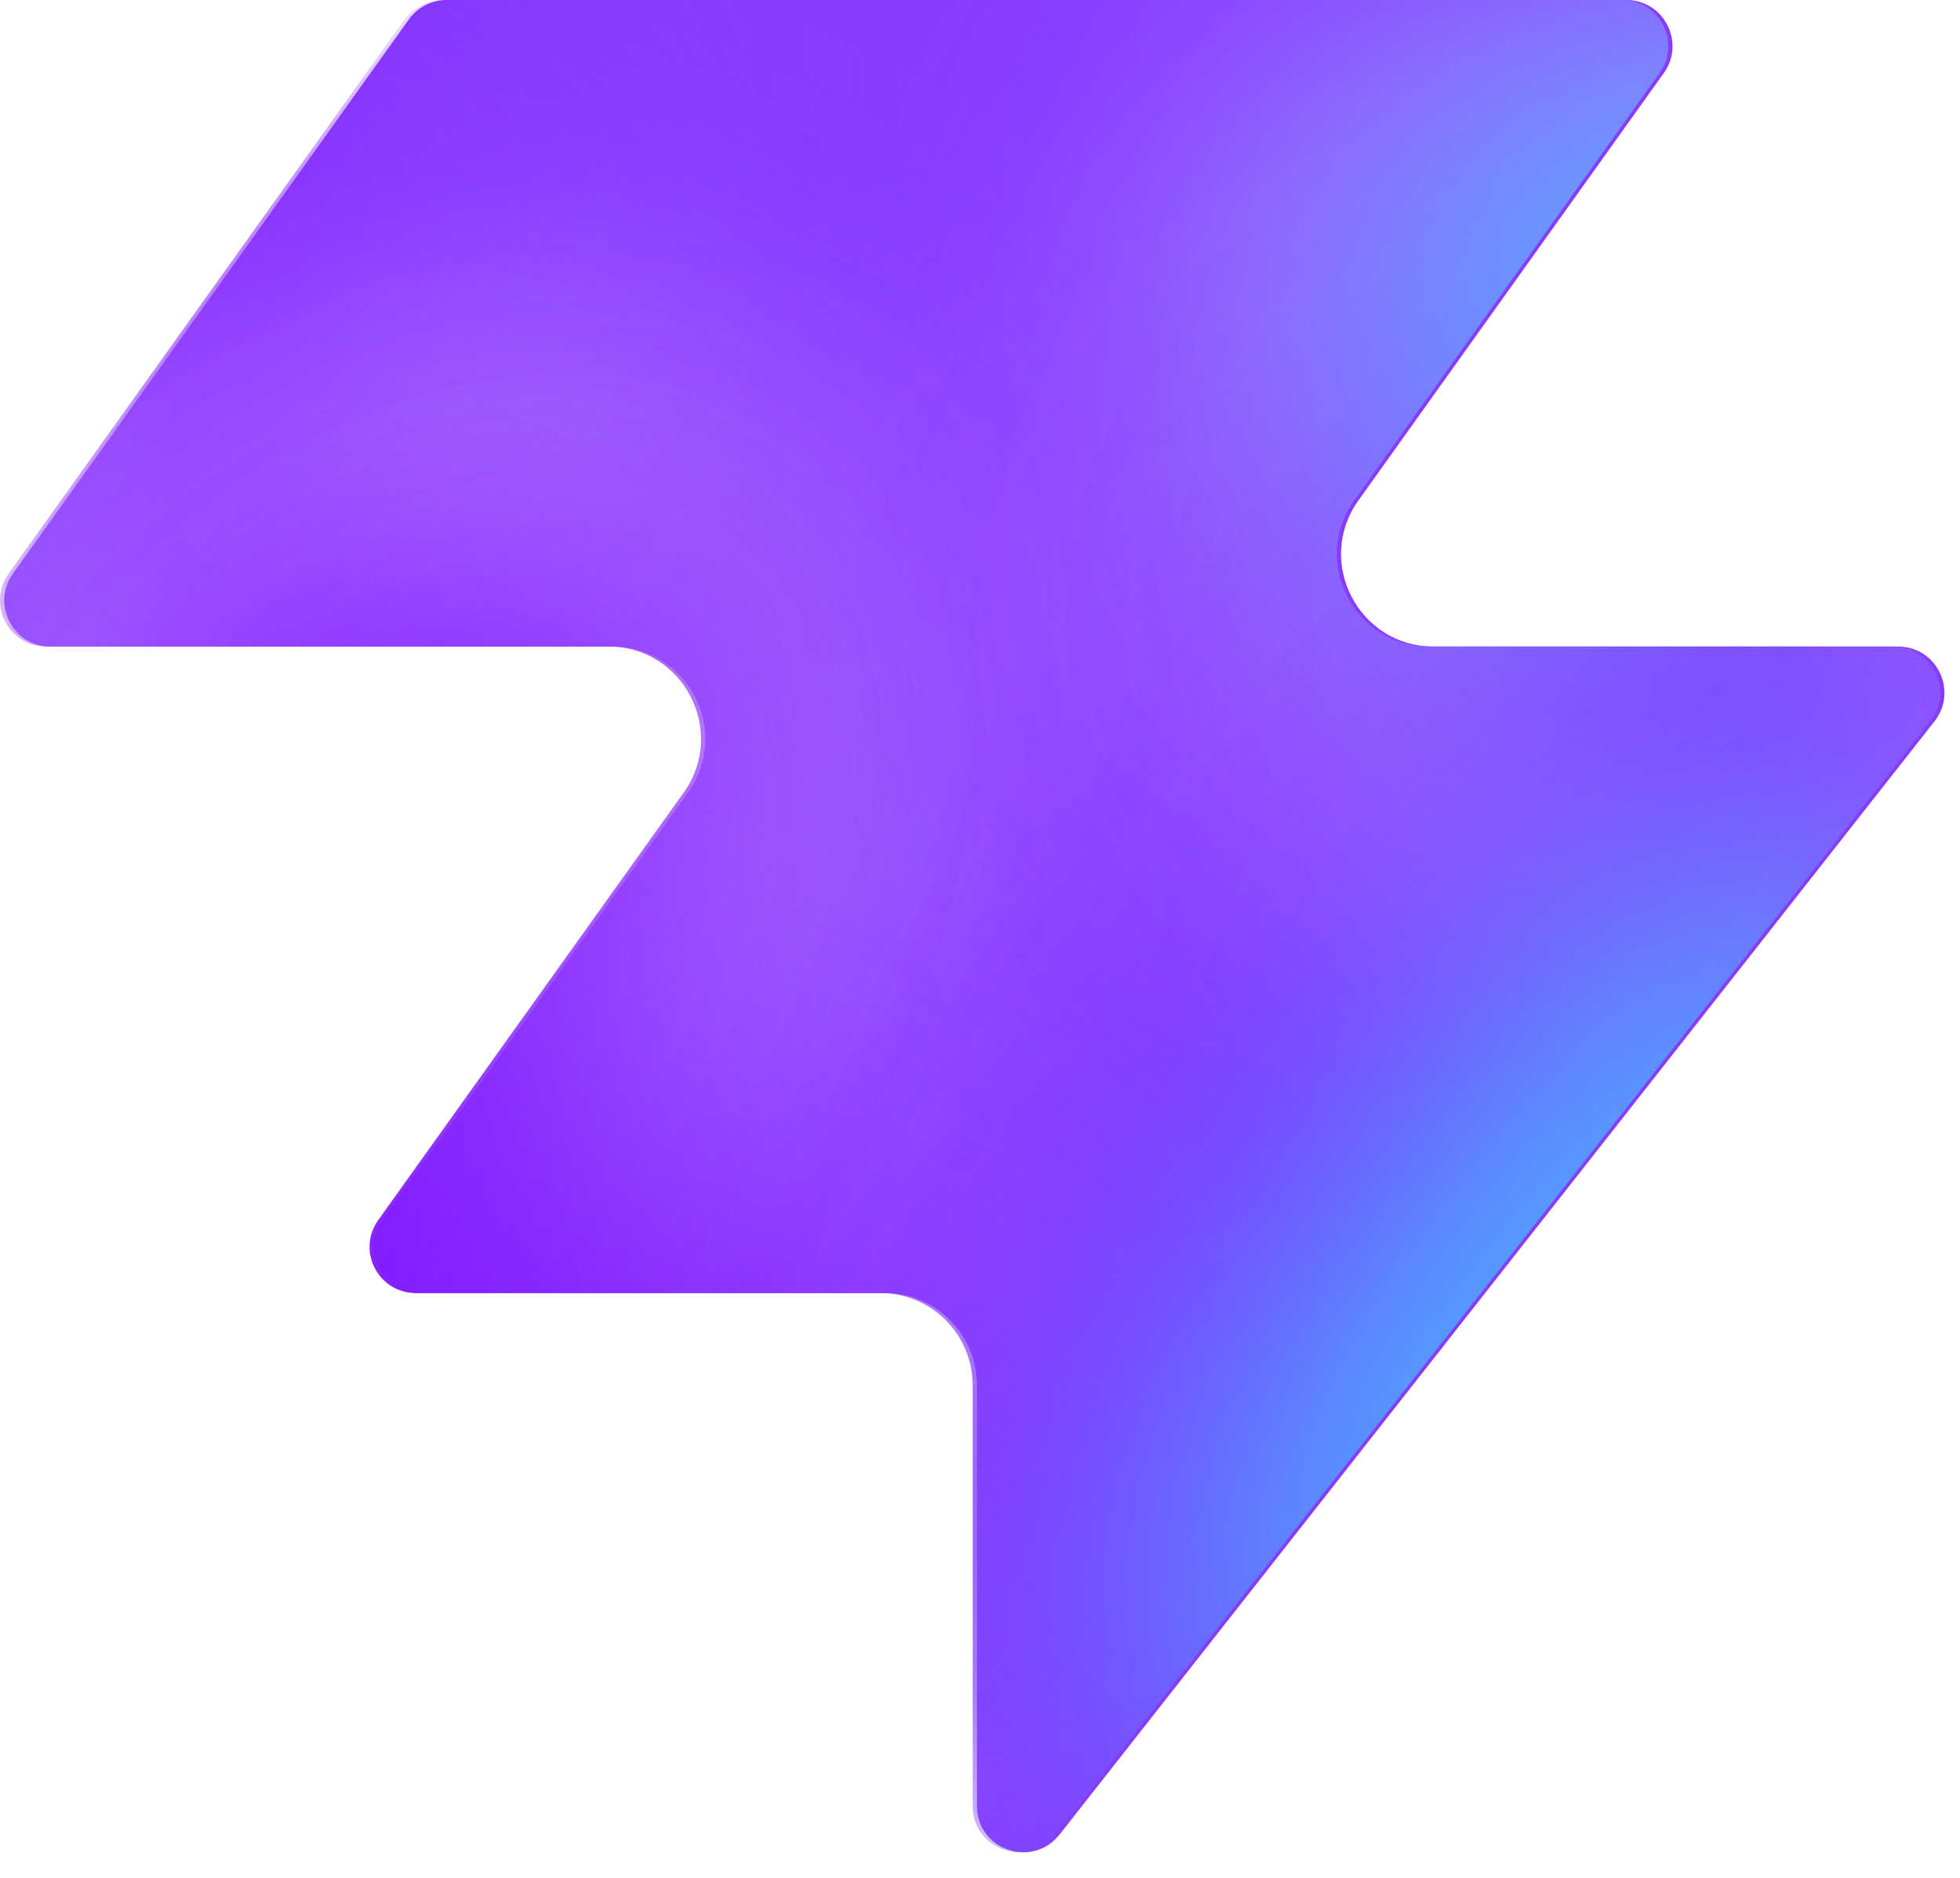
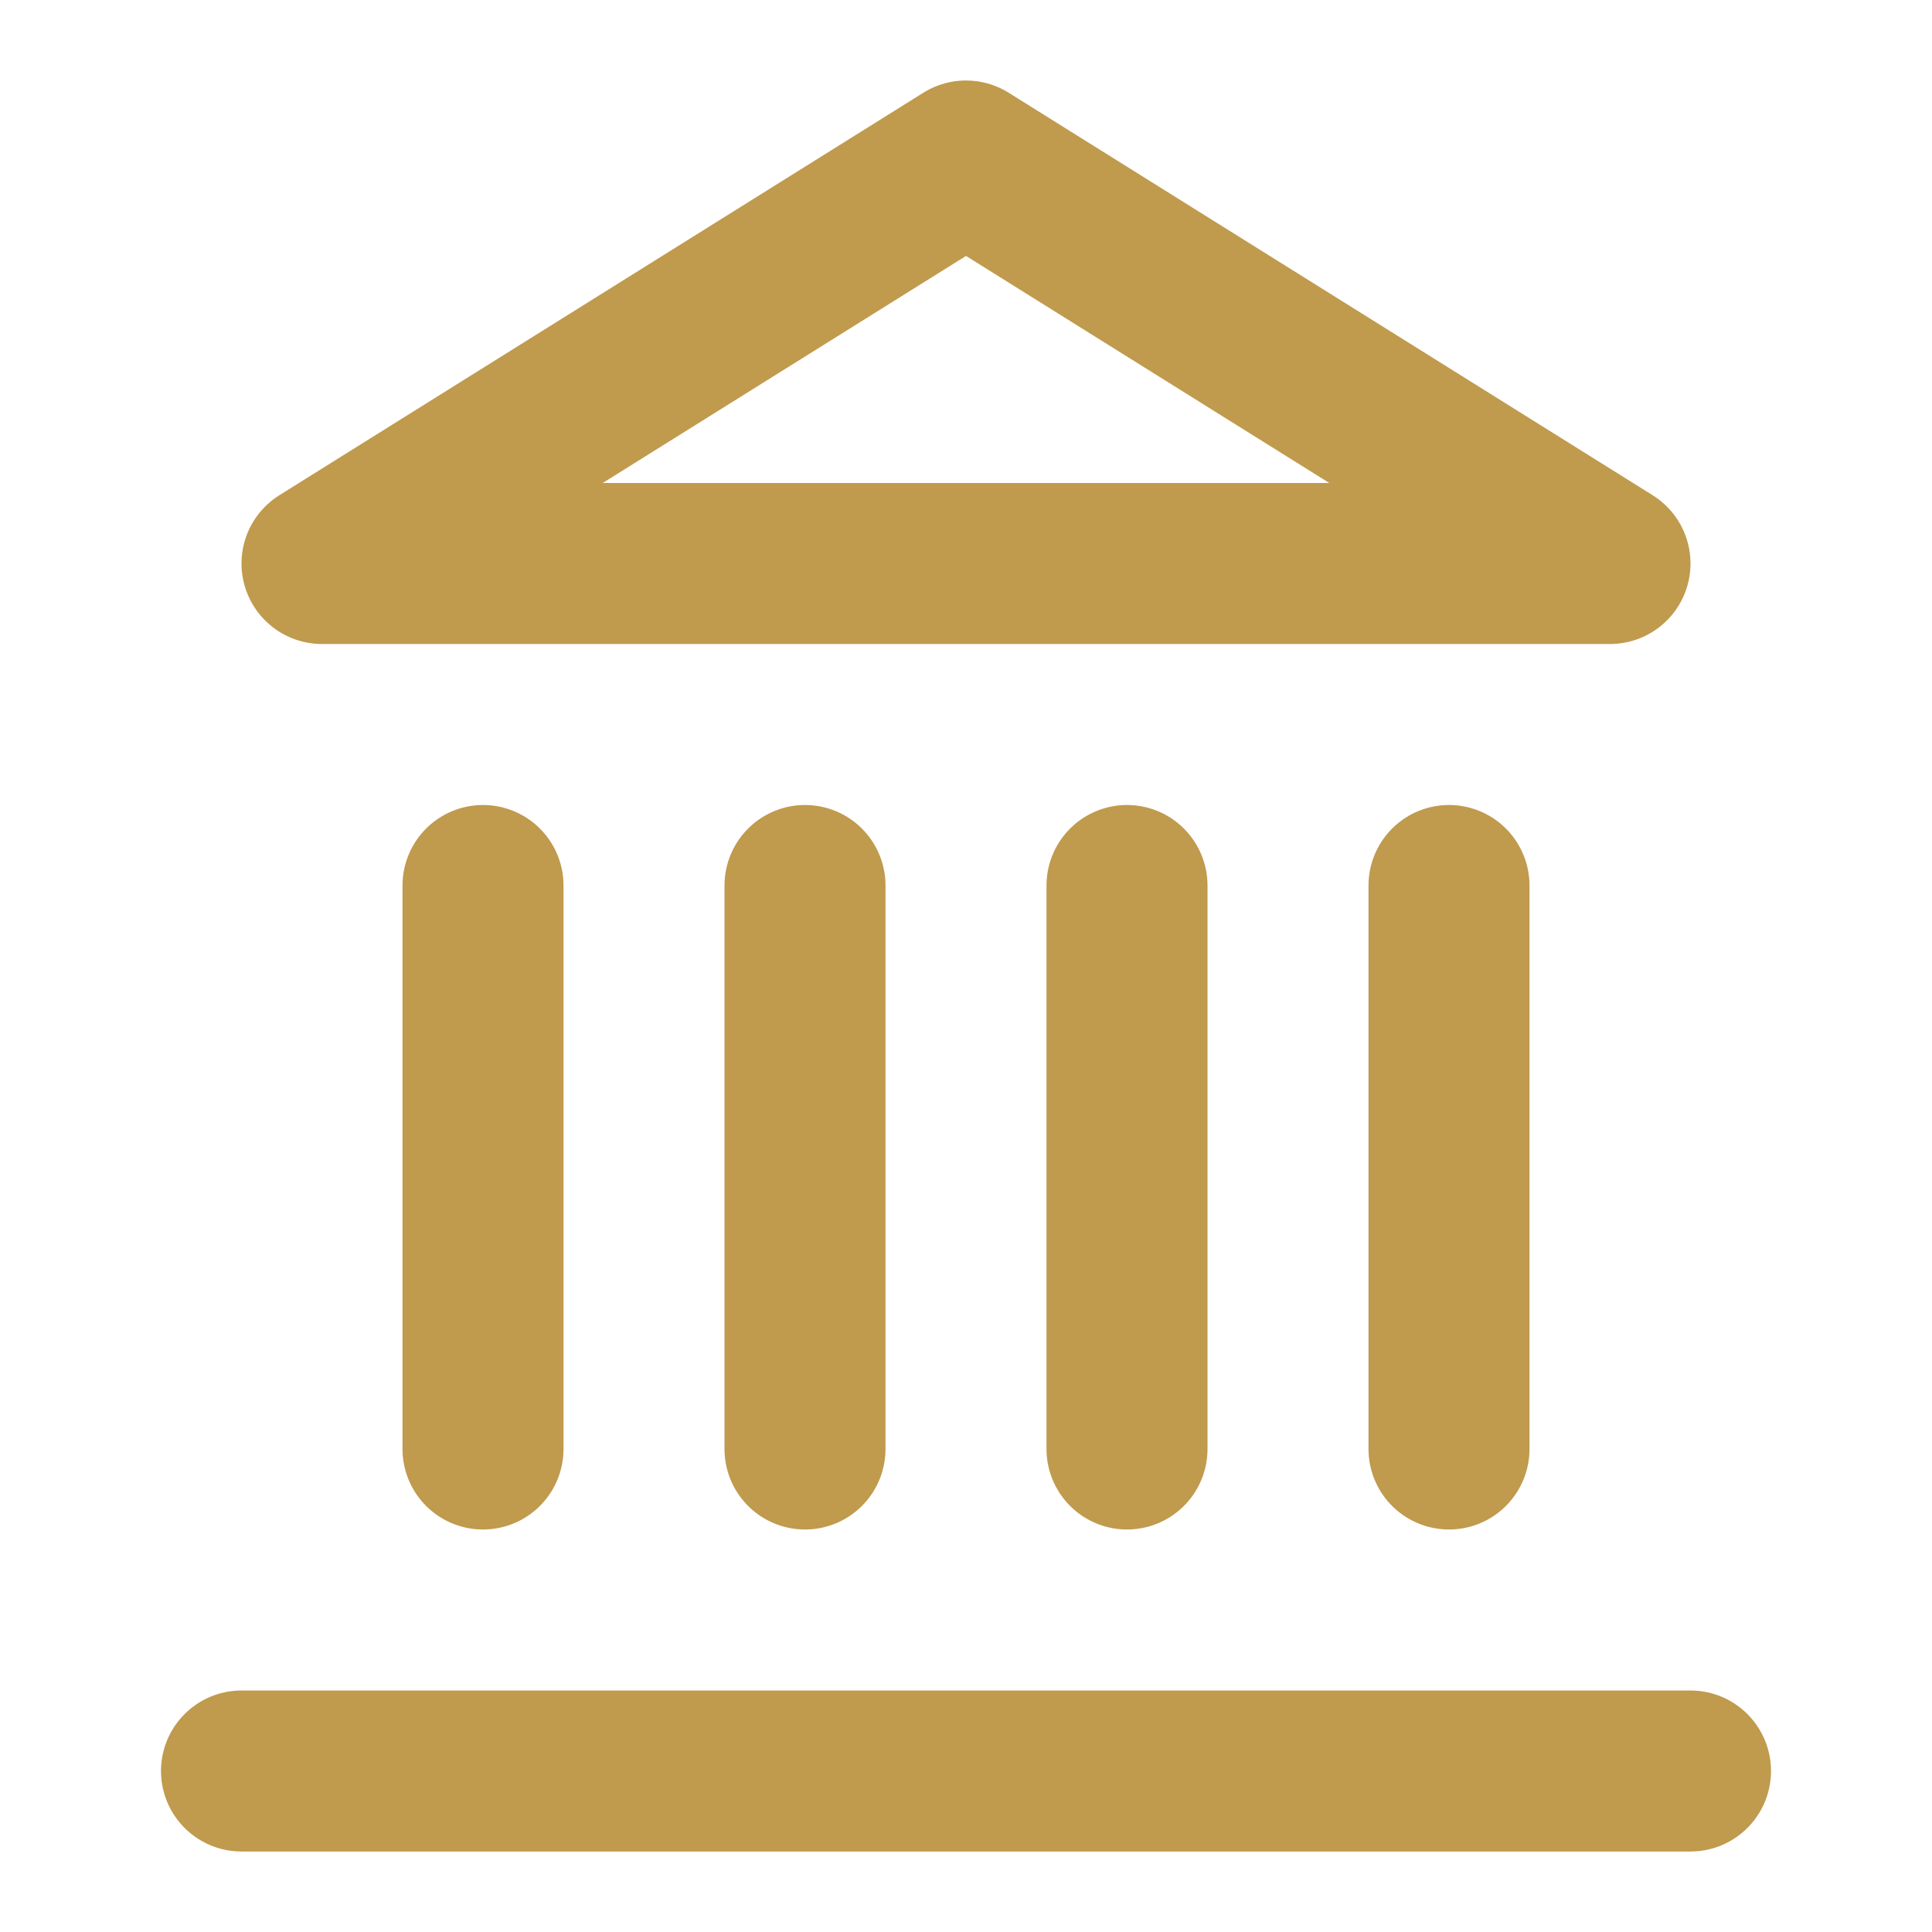
- <svg xmlns="http://www.w3.org/2000/svg" width="48" height="46" fill="none" viewBox="0 0 48 46">
-   <path fill="#863bff" d="M25.946 44.938c-.664.845-2.021.375-2.021-.698V33.937a2.26 2.26 0 0 0-2.262-2.262H10.287c-.92 0-1.456-1.04-.92-1.788l7.48-10.471c1.07-1.497 0-3.578-1.842-3.578H1.237c-.92 0-1.456-1.04-.92-1.788L10.013.474c.214-.297.556-.474.92-.474h28.894c.92 0 1.456 1.04.92 1.788l-7.48 10.471c-1.07 1.498 0 3.579 1.842 3.579h11.377c.943 0 1.473 1.088.89 1.83L25.947 44.94z" style="fill:#863bff;fill:color(display-p3 .525 .23 1);fill-opacity:1" />
-   <mask id="a" width="48" height="46" x="0" y="0" maskUnits="userSpaceOnUse" style="mask-type:alpha">
-     <path fill="#000" d="M25.842 44.938c-.664.844-2.021.375-2.021-.698V33.937a2.26 2.26 0 0 0-2.262-2.262H10.183c-.92 0-1.456-1.04-.92-1.788l7.48-10.471c1.07-1.498 0-3.579-1.842-3.579H1.133c-.92 0-1.456-1.04-.92-1.787L9.91.473c.214-.297.556-.474.92-.474h28.894c.92 0 1.456 1.04.92 1.788l-7.48 10.471c-1.07 1.498 0 3.578 1.842 3.578h11.377c.943 0 1.473 1.088.89 1.832L25.843 44.94z" style="fill:#000;fill-opacity:1" />
-   </mask>
-   <g mask="url(#a)">
-     <g filter="url(#b)">
-       <ellipse cx="5.508" cy="14.704" fill="#ede6ff" rx="5.508" ry="14.704" style="fill:#ede6ff;fill:color(display-p3 .927 .903 1);fill-opacity:1" transform="matrix(.00324 1 1 -.00324 -4.47 31.516)" />
-     </g>
-     <g filter="url(#c)">
-       <ellipse cx="10.399" cy="29.851" fill="#ede6ff" rx="10.399" ry="29.851" style="fill:#ede6ff;fill:color(display-p3 .927 .903 1);fill-opacity:1" transform="matrix(.00324 1 1 -.00324 -39.328 7.883)" />
-     </g>
-     <g filter="url(#d)">
-       <ellipse cx="5.508" cy="30.487" fill="#7e14ff" rx="5.508" ry="30.487" style="fill:#7e14ff;fill:color(display-p3 .492 .077 1);fill-opacity:1" transform="rotate(89.814 -25.913 -14.639)scale(1 -1)" />
-     </g>
-     <g filter="url(#e)">
-       <ellipse cx="5.508" cy="30.599" fill="#7e14ff" rx="5.508" ry="30.599" style="fill:#7e14ff;fill:color(display-p3 .492 .077 1);fill-opacity:1" transform="rotate(89.814 -32.644 -3.334)scale(1 -1)" />
-     </g>
-     <g filter="url(#f)">
-       <ellipse cx="5.508" cy="30.599" fill="#7e14ff" rx="5.508" ry="30.599" style="fill:#7e14ff;fill:color(display-p3 .492 .077 1);fill-opacity:1" transform="matrix(.00324 1 1 -.00324 -34.34 30.47)" />
-     </g>
-     <g filter="url(#g)">
-       <ellipse cx="14.072" cy="22.078" fill="#ede6ff" rx="14.072" ry="22.078" style="fill:#ede6ff;fill:color(display-p3 .927 .903 1);fill-opacity:1" transform="rotate(93.35 24.506 48.493)scale(-1 1)" />
-     </g>
-     <g filter="url(#h)">
-       <ellipse cx="3.47" cy="21.501" fill="#7e14ff" rx="3.47" ry="21.501" style="fill:#7e14ff;fill:color(display-p3 .492 .077 1);fill-opacity:1" transform="rotate(89.009 28.708 47.59)scale(-1 1)" />
-     </g>
-     <g filter="url(#i)">
-       <ellipse cx="3.47" cy="21.501" fill="#7e14ff" rx="3.47" ry="21.501" style="fill:#7e14ff;fill:color(display-p3 .492 .077 1);fill-opacity:1" transform="rotate(89.009 28.708 47.59)scale(-1 1)" />
-     </g>
-     <g filter="url(#j)">
-       <ellipse cx=".387" cy="8.972" fill="#7e14ff" rx="4.407" ry="29.108" style="fill:#7e14ff;fill:color(display-p3 .492 .077 1);fill-opacity:1" transform="rotate(39.51 .387 8.972)" />
-     </g>
-     <g filter="url(#k)">
-       <ellipse cx="47.523" cy="-6.092" fill="#7e14ff" rx="4.407" ry="29.108" style="fill:#7e14ff;fill:color(display-p3 .492 .077 1);fill-opacity:1" transform="rotate(37.892 47.523 -6.092)" />
-     </g>
-     <g filter="url(#l)">
-       <ellipse cx="41.412" cy="6.333" fill="#47bfff" rx="5.971" ry="9.665" style="fill:#47bfff;fill:color(display-p3 .28 .748 1);fill-opacity:1" transform="rotate(37.892 41.412 6.333)" />
-     </g>
-     <g filter="url(#m)">
-       <ellipse cx="-1.879" cy="38.332" fill="#7e14ff" rx="4.407" ry="29.108" style="fill:#7e14ff;fill:color(display-p3 .492 .077 1);fill-opacity:1" transform="rotate(37.892 -1.88 38.332)" />
-     </g>
-     <g filter="url(#n)">
-       <ellipse cx="-1.879" cy="38.332" fill="#7e14ff" rx="4.407" ry="29.108" style="fill:#7e14ff;fill:color(display-p3 .492 .077 1);fill-opacity:1" transform="rotate(37.892 -1.88 38.332)" />
-     </g>
-     <g filter="url(#o)">
-       <ellipse cx="35.651" cy="29.907" fill="#7e14ff" rx="4.407" ry="29.108" style="fill:#7e14ff;fill:color(display-p3 .492 .077 1);fill-opacity:1" transform="rotate(37.892 35.651 29.907)" />
-     </g>
-     <g filter="url(#p)">
-       <ellipse cx="38.418" cy="32.4" fill="#47bfff" rx="5.971" ry="15.297" style="fill:#47bfff;fill:color(display-p3 .28 .748 1);fill-opacity:1" transform="rotate(37.892 38.418 32.4)" />
-     </g>
-   </g>
-   <defs>
-     <filter id="b" width="60.045" height="41.654" x="-19.77" y="16.149" color-interpolation-filters="sRGB" filterUnits="userSpaceOnUse">
-       <feFlood flood-opacity="0" result="BackgroundImageFix" />
-       <feBlend in="SourceGraphic" in2="BackgroundImageFix" result="shape" />
-       <feGaussianBlur result="effect1_foregroundBlur_2002_17158" stdDeviation="7.659" />
-     </filter>
-     <filter id="c" width="90.34" height="51.437" x="-54.613" y="-7.533" color-interpolation-filters="sRGB" filterUnits="userSpaceOnUse">
-       <feFlood flood-opacity="0" result="BackgroundImageFix" />
-       <feBlend in="SourceGraphic" in2="BackgroundImageFix" result="shape" />
-       <feGaussianBlur result="effect1_foregroundBlur_2002_17158" stdDeviation="7.659" />
-     </filter>
-     <filter id="d" width="79.355" height="29.4" x="-49.64" y="2.03" color-interpolation-filters="sRGB" filterUnits="userSpaceOnUse">
-       <feFlood flood-opacity="0" result="BackgroundImageFix" />
-       <feBlend in="SourceGraphic" in2="BackgroundImageFix" result="shape" />
-       <feGaussianBlur result="effect1_foregroundBlur_2002_17158" stdDeviation="4.596" />
-     </filter>
-     <filter id="e" width="79.579" height="29.4" x="-45.045" y="20.029" color-interpolation-filters="sRGB" filterUnits="userSpaceOnUse">
-       <feFlood flood-opacity="0" result="BackgroundImageFix" />
-       <feBlend in="SourceGraphic" in2="BackgroundImageFix" result="shape" />
-       <feGaussianBlur result="effect1_foregroundBlur_2002_17158" stdDeviation="4.596" />
-     </filter>
-     <filter id="f" width="79.579" height="29.4" x="-43.513" y="21.178" color-interpolation-filters="sRGB" filterUnits="userSpaceOnUse">
-       <feFlood flood-opacity="0" result="BackgroundImageFix" />
-       <feBlend in="SourceGraphic" in2="BackgroundImageFix" result="shape" />
-       <feGaussianBlur result="effect1_foregroundBlur_2002_17158" stdDeviation="4.596" />
-     </filter>
-     <filter id="g" width="74.749" height="58.852" x="15.756" y="-17.901" color-interpolation-filters="sRGB" filterUnits="userSpaceOnUse">
-       <feFlood flood-opacity="0" result="BackgroundImageFix" />
-       <feBlend in="SourceGraphic" in2="BackgroundImageFix" result="shape" />
-       <feGaussianBlur result="effect1_foregroundBlur_2002_17158" stdDeviation="7.659" />
-     </filter>
-     <filter id="h" width="61.377" height="25.362" x="23.548" y="2.284" color-interpolation-filters="sRGB" filterUnits="userSpaceOnUse">
-       <feFlood flood-opacity="0" result="BackgroundImageFix" />
-       <feBlend in="SourceGraphic" in2="BackgroundImageFix" result="shape" />
-       <feGaussianBlur result="effect1_foregroundBlur_2002_17158" stdDeviation="4.596" />
-     </filter>
-     <filter id="i" width="61.377" height="25.362" x="23.548" y="2.284" color-interpolation-filters="sRGB" filterUnits="userSpaceOnUse">
-       <feFlood flood-opacity="0" result="BackgroundImageFix" />
-       <feBlend in="SourceGraphic" in2="BackgroundImageFix" result="shape" />
-       <feGaussianBlur result="effect1_foregroundBlur_2002_17158" stdDeviation="4.596" />
-     </filter>
-     <filter id="j" width="56.045" height="63.649" x="-27.636" y="-22.853" color-interpolation-filters="sRGB" filterUnits="userSpaceOnUse">
-       <feFlood flood-opacity="0" result="BackgroundImageFix" />
-       <feBlend in="SourceGraphic" in2="BackgroundImageFix" result="shape" />
-       <feGaussianBlur result="effect1_foregroundBlur_2002_17158" stdDeviation="4.596" />
-     </filter>
-     <filter id="k" width="54.814" height="64.646" x="20.116" y="-38.415" color-interpolation-filters="sRGB" filterUnits="userSpaceOnUse">
-       <feFlood flood-opacity="0" result="BackgroundImageFix" />
-       <feBlend in="SourceGraphic" in2="BackgroundImageFix" result="shape" />
-       <feGaussianBlur result="effect1_foregroundBlur_2002_17158" stdDeviation="4.596" />
-     </filter>
-     <filter id="l" width="33.541" height="35.313" x="24.641" y="-11.323" color-interpolation-filters="sRGB" filterUnits="userSpaceOnUse">
-       <feFlood flood-opacity="0" result="BackgroundImageFix" />
-       <feBlend in="SourceGraphic" in2="BackgroundImageFix" result="shape" />
-       <feGaussianBlur result="effect1_foregroundBlur_2002_17158" stdDeviation="4.596" />
-     </filter>
-     <filter id="m" width="54.814" height="64.646" x="-29.286" y="6.009" color-interpolation-filters="sRGB" filterUnits="userSpaceOnUse">
-       <feFlood flood-opacity="0" result="BackgroundImageFix" />
-       <feBlend in="SourceGraphic" in2="BackgroundImageFix" result="shape" />
-       <feGaussianBlur result="effect1_foregroundBlur_2002_17158" stdDeviation="4.596" />
-     </filter>
-     <filter id="n" width="54.814" height="64.646" x="-29.286" y="6.009" color-interpolation-filters="sRGB" filterUnits="userSpaceOnUse">
-       <feFlood flood-opacity="0" result="BackgroundImageFix" />
-       <feBlend in="SourceGraphic" in2="BackgroundImageFix" result="shape" />
-       <feGaussianBlur result="effect1_foregroundBlur_2002_17158" stdDeviation="4.596" />
-     </filter>
-     <filter id="o" width="54.814" height="64.646" x="8.244" y="-2.416" color-interpolation-filters="sRGB" filterUnits="userSpaceOnUse">
-       <feFlood flood-opacity="0" result="BackgroundImageFix" />
-       <feBlend in="SourceGraphic" in2="BackgroundImageFix" result="shape" />
-       <feGaussianBlur result="effect1_foregroundBlur_2002_17158" stdDeviation="4.596" />
-     </filter>
-     <filter id="p" width="39.409" height="43.623" x="18.713" y="10.588" color-interpolation-filters="sRGB" filterUnits="userSpaceOnUse">
-       <feFlood flood-opacity="0" result="BackgroundImageFix" />
-       <feBlend in="SourceGraphic" in2="BackgroundImageFix" result="shape" />
-       <feGaussianBlur result="effect1_foregroundBlur_2002_17158" stdDeviation="4.596" />
-     </filter>
-   </defs>
+ <svg xmlns="http://www.w3.org/2000/svg" width="256" height="256" viewBox="0 0 24 24" fill="none" stroke="#C09A4D" stroke-width="2" stroke-linecap="round" stroke-linejoin="round" class="lucide lucide-landmark">
+   <line x1="3" x2="21" y1="22" y2="22" />
+   <line x1="6" x2="6" y1="18" y2="11" />
+   <line x1="10" x2="10" y1="18" y2="11" />
+   <line x1="14" x2="14" y1="18" y2="11" />
+   <line x1="18" x2="18" y1="18" y2="11" />
+   <polygon points="12 2 20 7 4 7" />
</svg>
